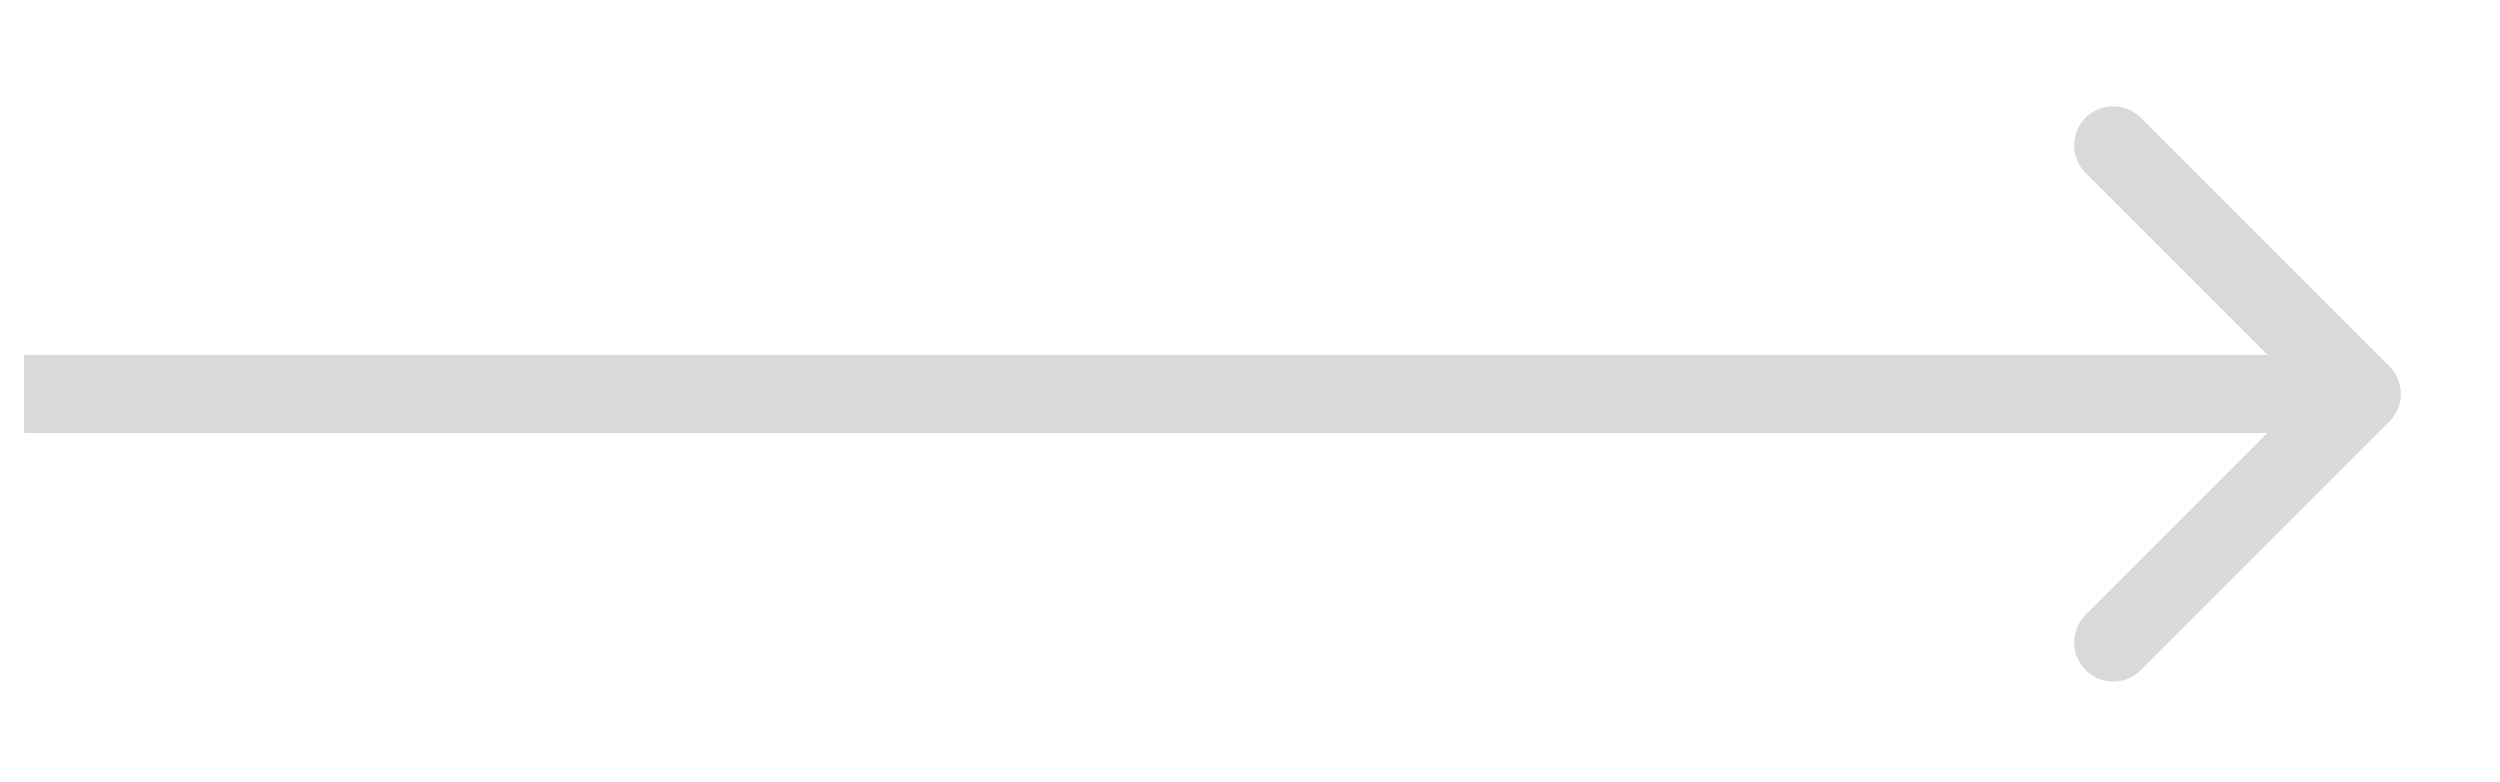
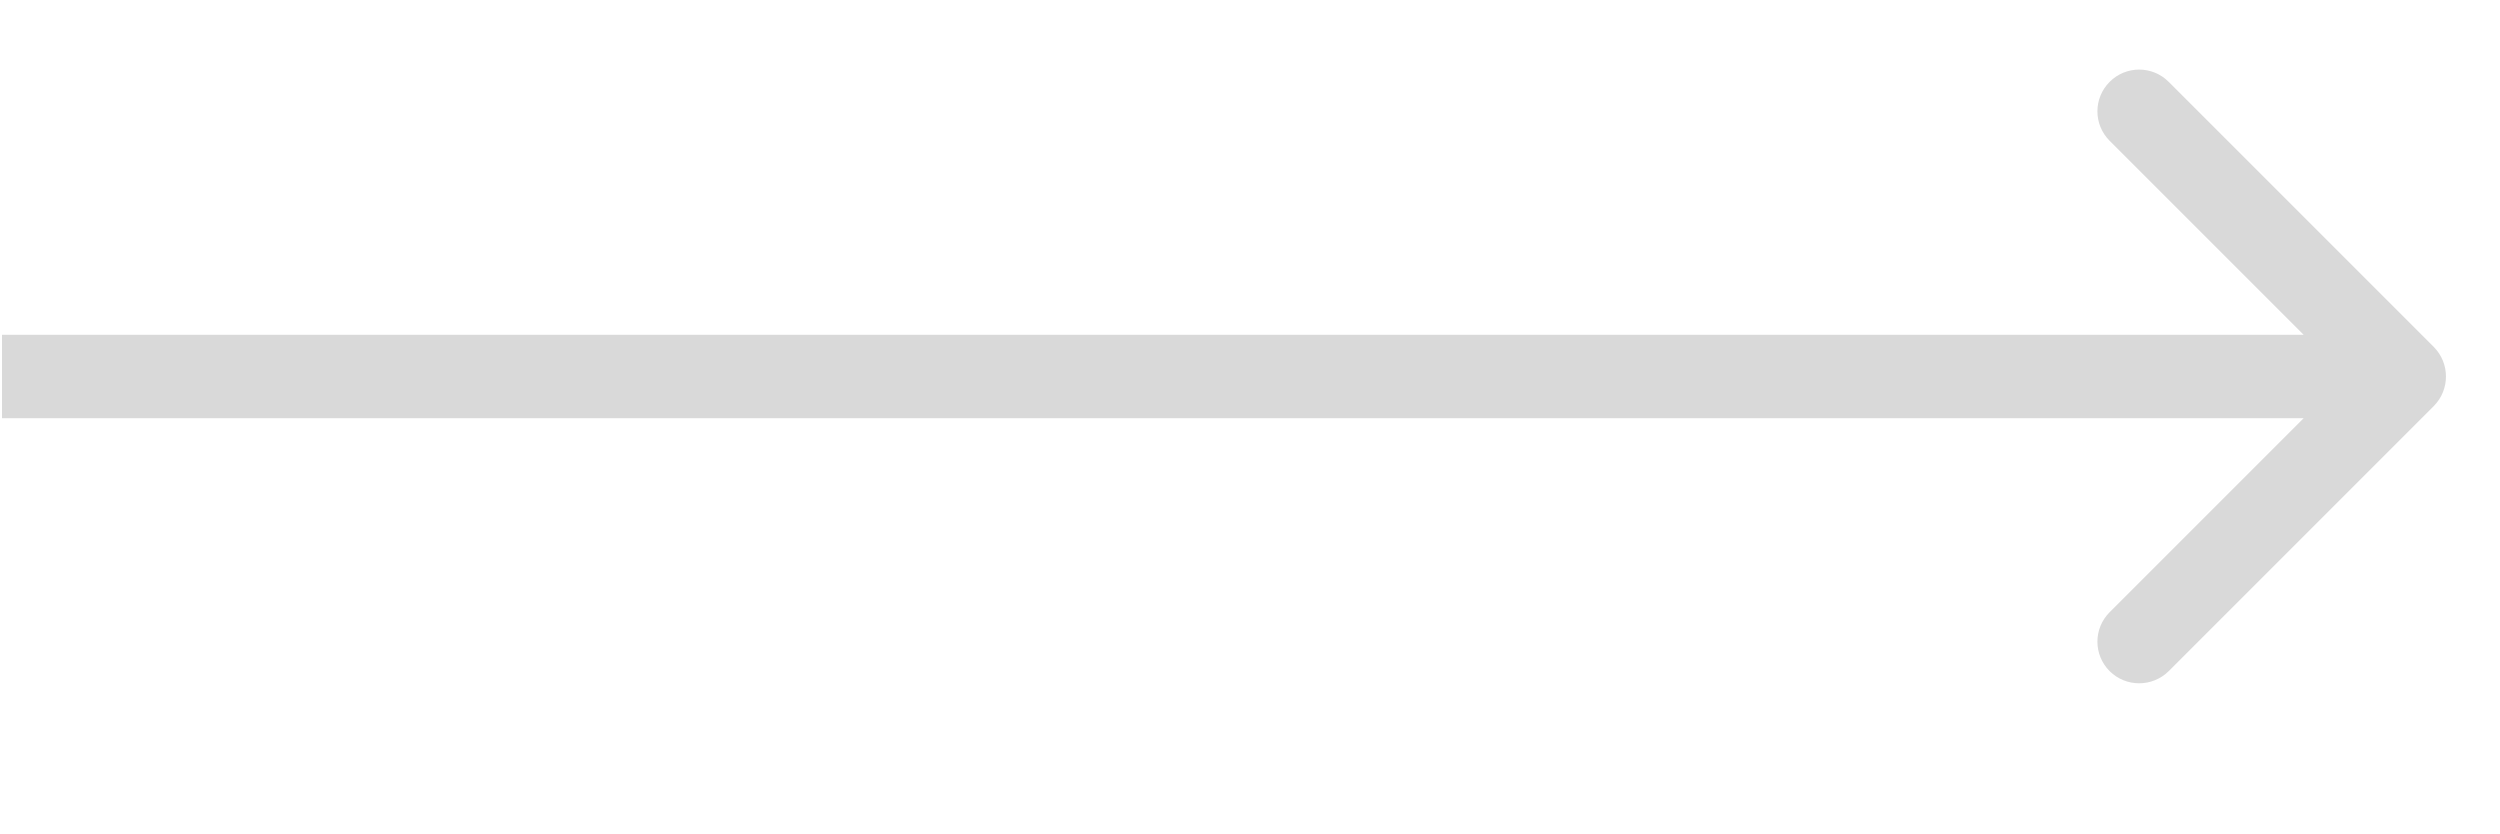
- <svg xmlns="http://www.w3.org/2000/svg" width="16" height="5" viewBox="0 0 16 5" fill="none">
-   <path d="M15.292 2.698C15.39 2.6 15.39 2.442 15.292 2.344L13.701 0.753C13.603 0.656 13.445 0.656 13.348 0.753C13.25 0.851 13.25 1.009 13.348 1.107L14.762 2.521L13.348 3.935C13.25 4.033 13.25 4.191 13.348 4.289C13.445 4.386 13.603 4.386 13.701 4.289L15.292 2.698ZM0.154 2.771L15.115 2.771L15.115 2.271L0.154 2.271L0.154 2.771Z" fill="#D9D9D9" />
+ <svg xmlns="http://www.w3.org/2000/svg" width="15" height="5" viewBox="0 0 15 5" fill="none">
+   <path d="M14.603 2.436C14.7 2.338 14.7 2.18 14.603 2.082L13.012 0.491C12.914 0.393 12.756 0.393 12.658 0.491C12.56 0.589 12.56 0.747 12.658 0.845L14.072 2.259L12.658 3.673C12.56 3.771 12.56 3.929 12.658 4.027C12.756 4.124 12.914 4.124 13.012 4.027L14.603 2.436ZM0.012 2.509L14.426 2.509L14.426 2.009L0.012 2.009L0.012 2.509Z" fill="#D9D9D9" />
</svg>
